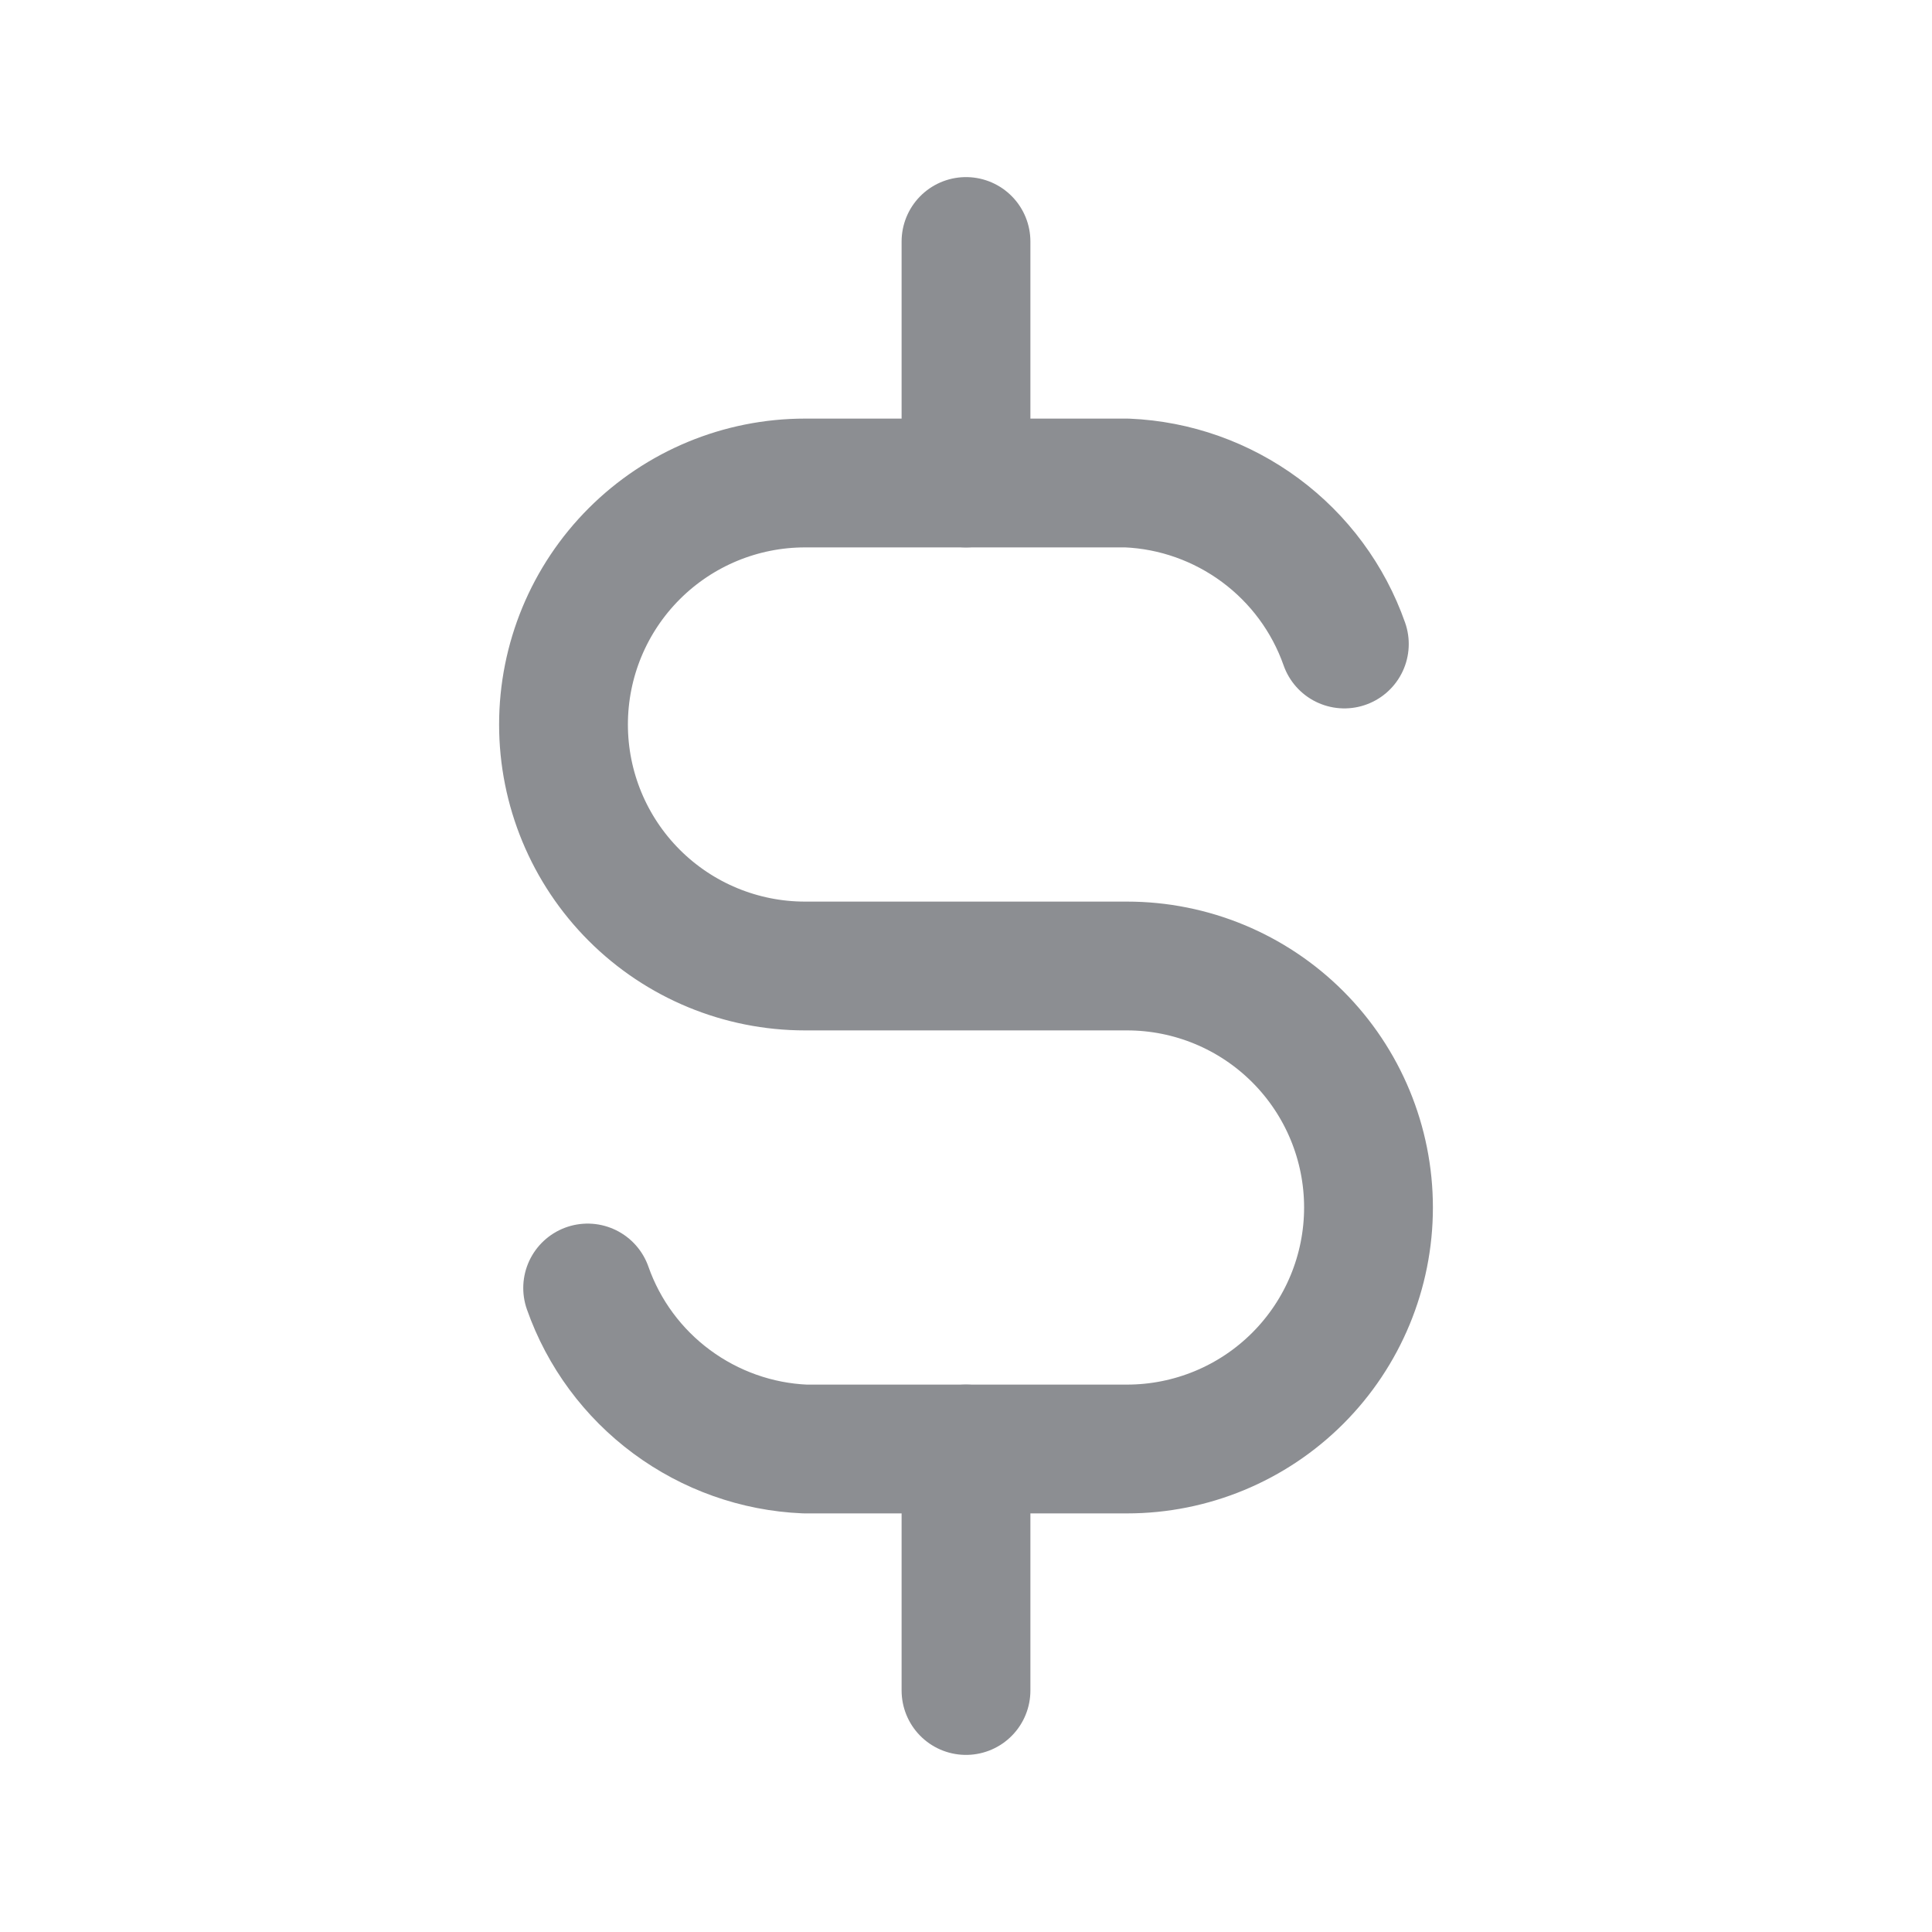
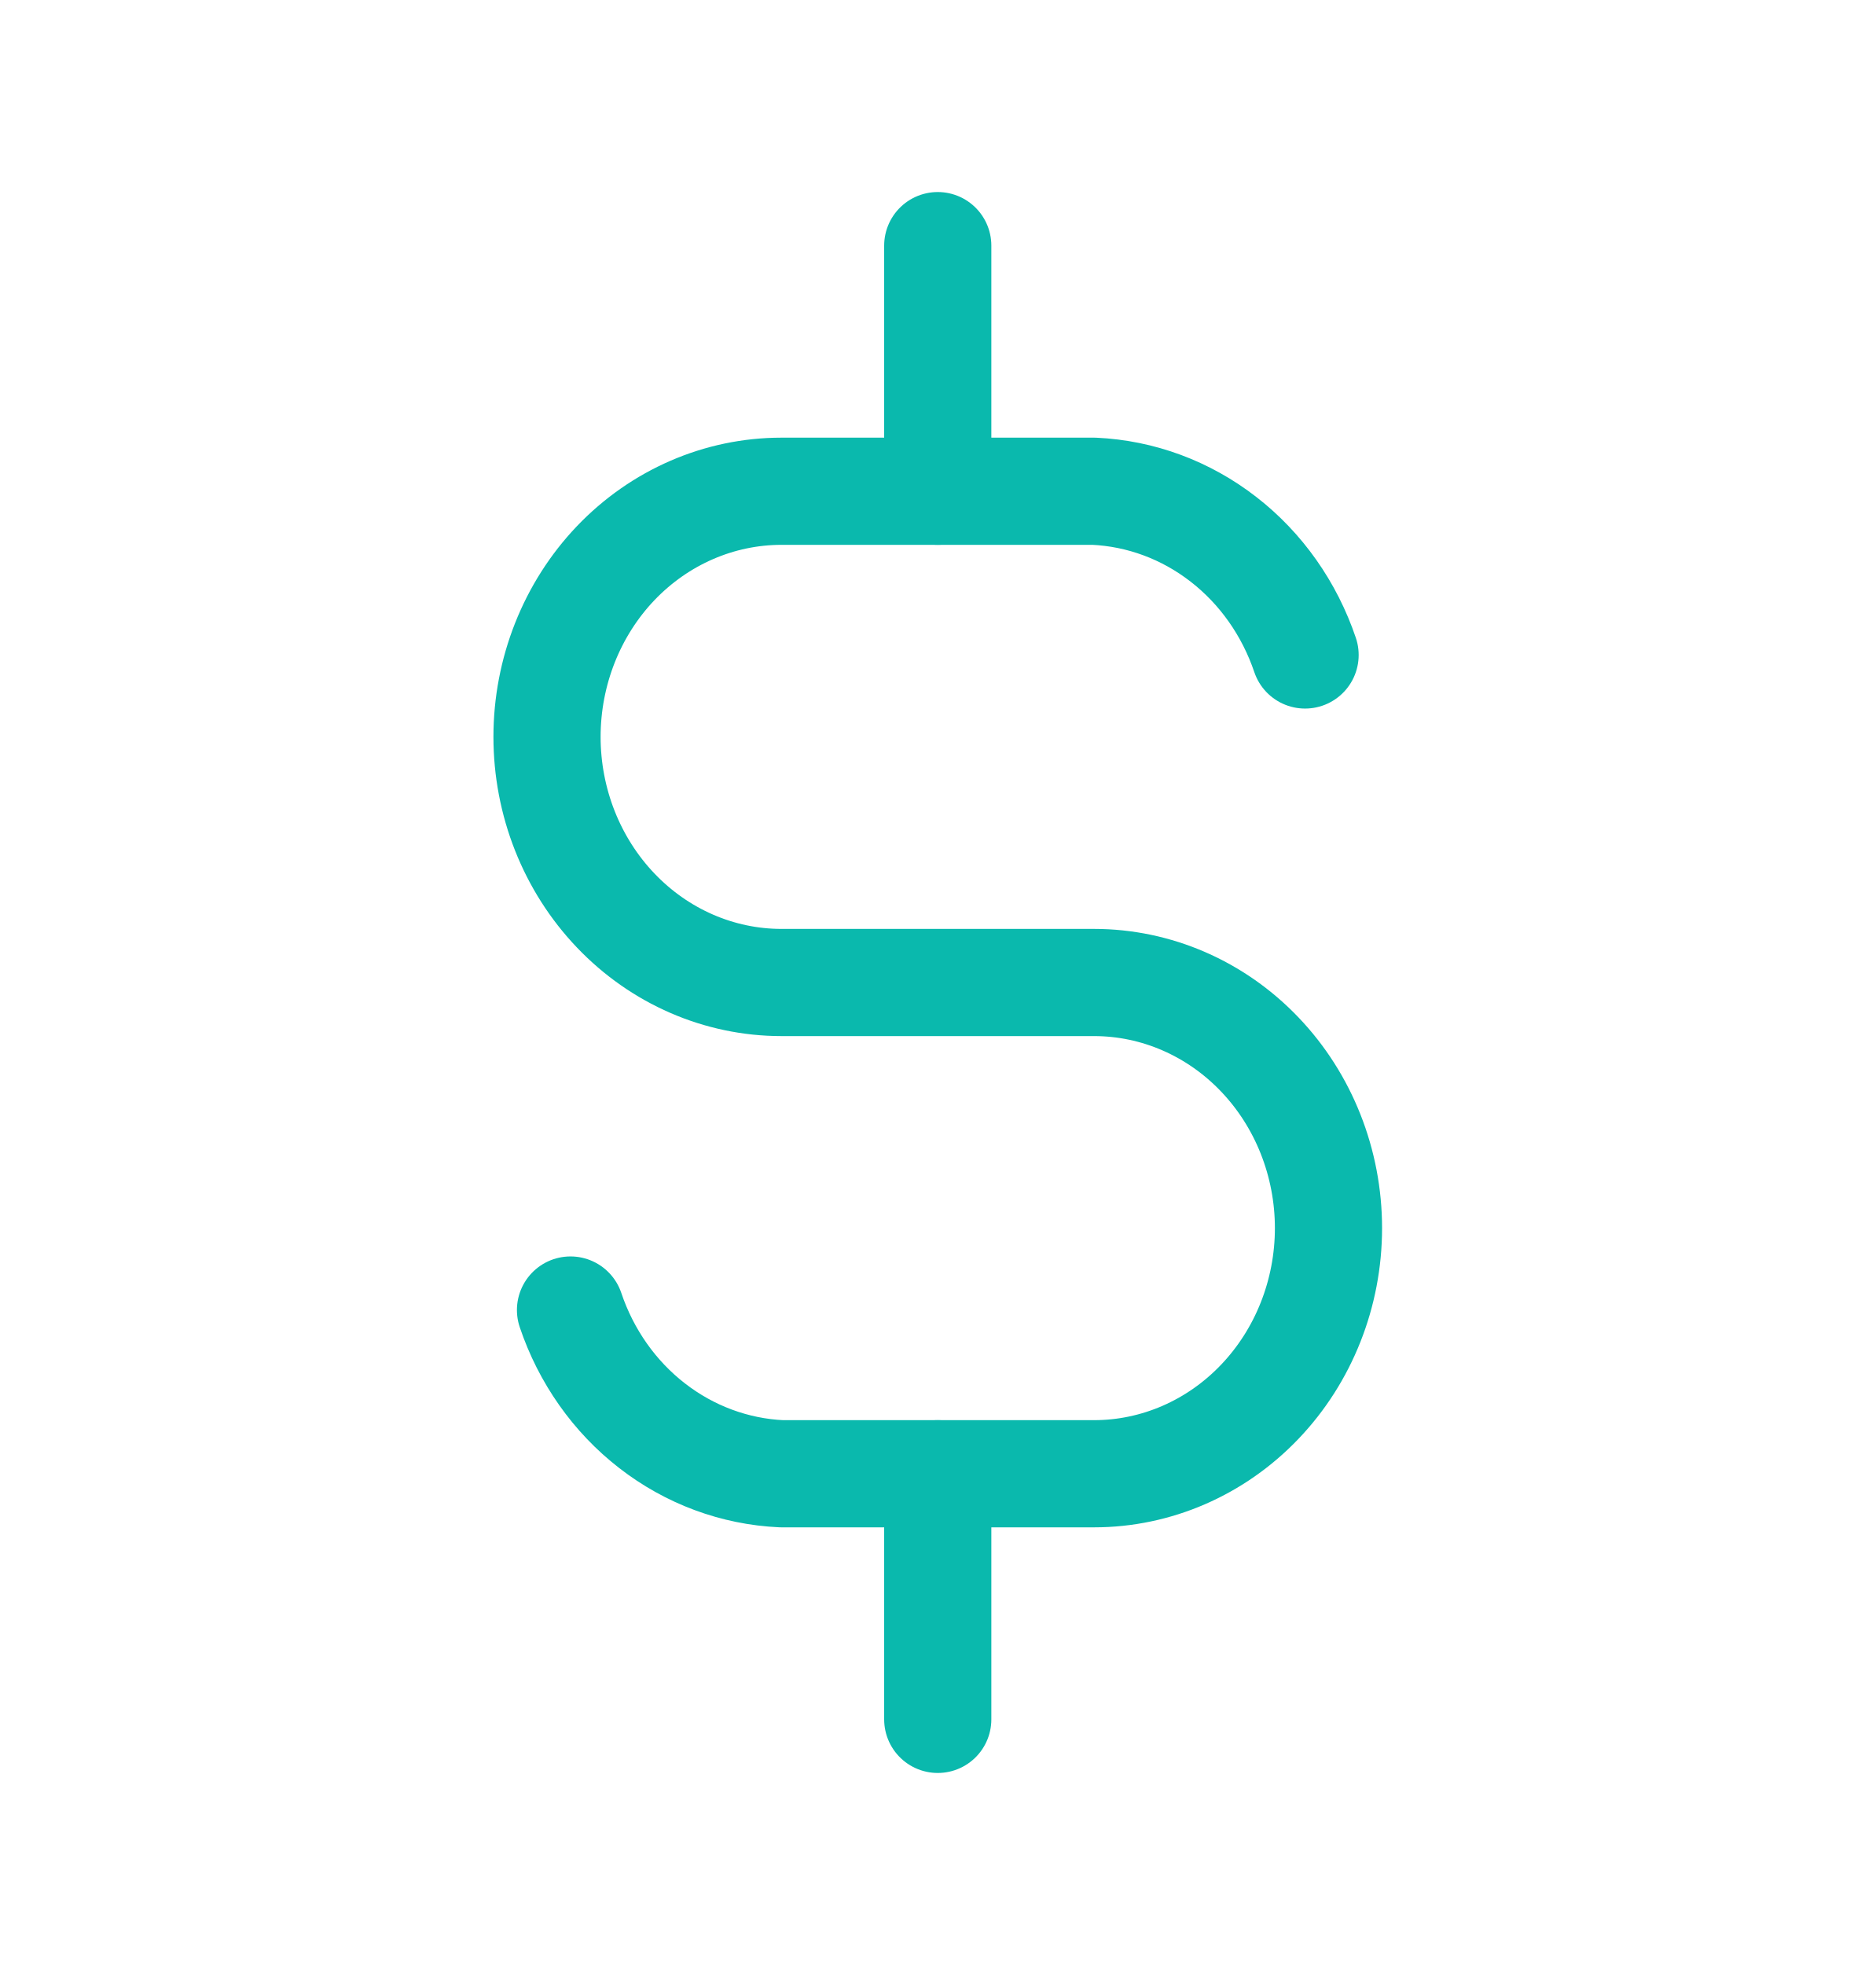
- <svg xmlns="http://www.w3.org/2000/svg" width="18" height="18" viewBox="0 0 18 18" fill="none">
-   <path d="M12.525 6C12.376 5.576 12.103 5.207 11.742 4.94C11.381 4.673 10.949 4.519 10.5 4.5H7.5C6.903 4.5 6.331 4.737 5.909 5.159C5.487 5.581 5.25 6.153 5.25 6.75C5.25 7.347 5.487 7.919 5.909 8.341C6.331 8.763 6.903 9 7.5 9H10.5C11.097 9 11.669 9.237 12.091 9.659C12.513 10.081 12.75 10.653 12.75 11.25C12.75 11.847 12.513 12.419 12.091 12.841C11.669 13.263 11.097 13.5 10.5 13.5H7.5C7.051 13.481 6.619 13.327 6.258 13.06C5.897 12.793 5.624 12.424 5.475 12" stroke="#8C8E92" stroke-width="1.2" stroke-linecap="round" stroke-linejoin="round" />
-   <path d="M9 13.5V15.75M9 2.25V4.5V2.25Z" stroke="#8C8E92" stroke-width="1.2" stroke-linecap="round" stroke-linejoin="round" />
+ <svg xmlns="http://www.w3.org/2000/svg" width="21" height="22" viewBox="0 0 21 22" fill="none">
+   <path d="M14.613 7.333C14.438 6.816 14.12 6.364 13.699 6.038C13.278 5.711 12.774 5.524 12.25 5.5H8.75C8.054 5.5 7.386 5.79 6.894 6.305C6.402 6.821 6.125 7.521 6.125 8.25C6.125 8.979 6.402 9.679 6.894 10.194C7.386 10.71 8.054 11 8.75 11H12.25C12.946 11 13.614 11.29 14.106 11.806C14.598 12.321 14.875 13.021 14.875 13.75C14.875 14.479 14.598 15.179 14.106 15.694C13.614 16.21 12.946 16.5 12.25 16.5H8.75C8.227 16.476 7.722 16.289 7.301 15.962C6.88 15.636 6.562 15.184 6.388 14.667" stroke="#0AB9AD" stroke-width="1.2" stroke-linecap="round" stroke-linejoin="round" />
+   <path d="M10.5 16.5V19.25M10.5 2.75V5.5V2.75Z" stroke="#0AB9AD" stroke-width="1.2" stroke-linecap="round" stroke-linejoin="round" />
</svg>
